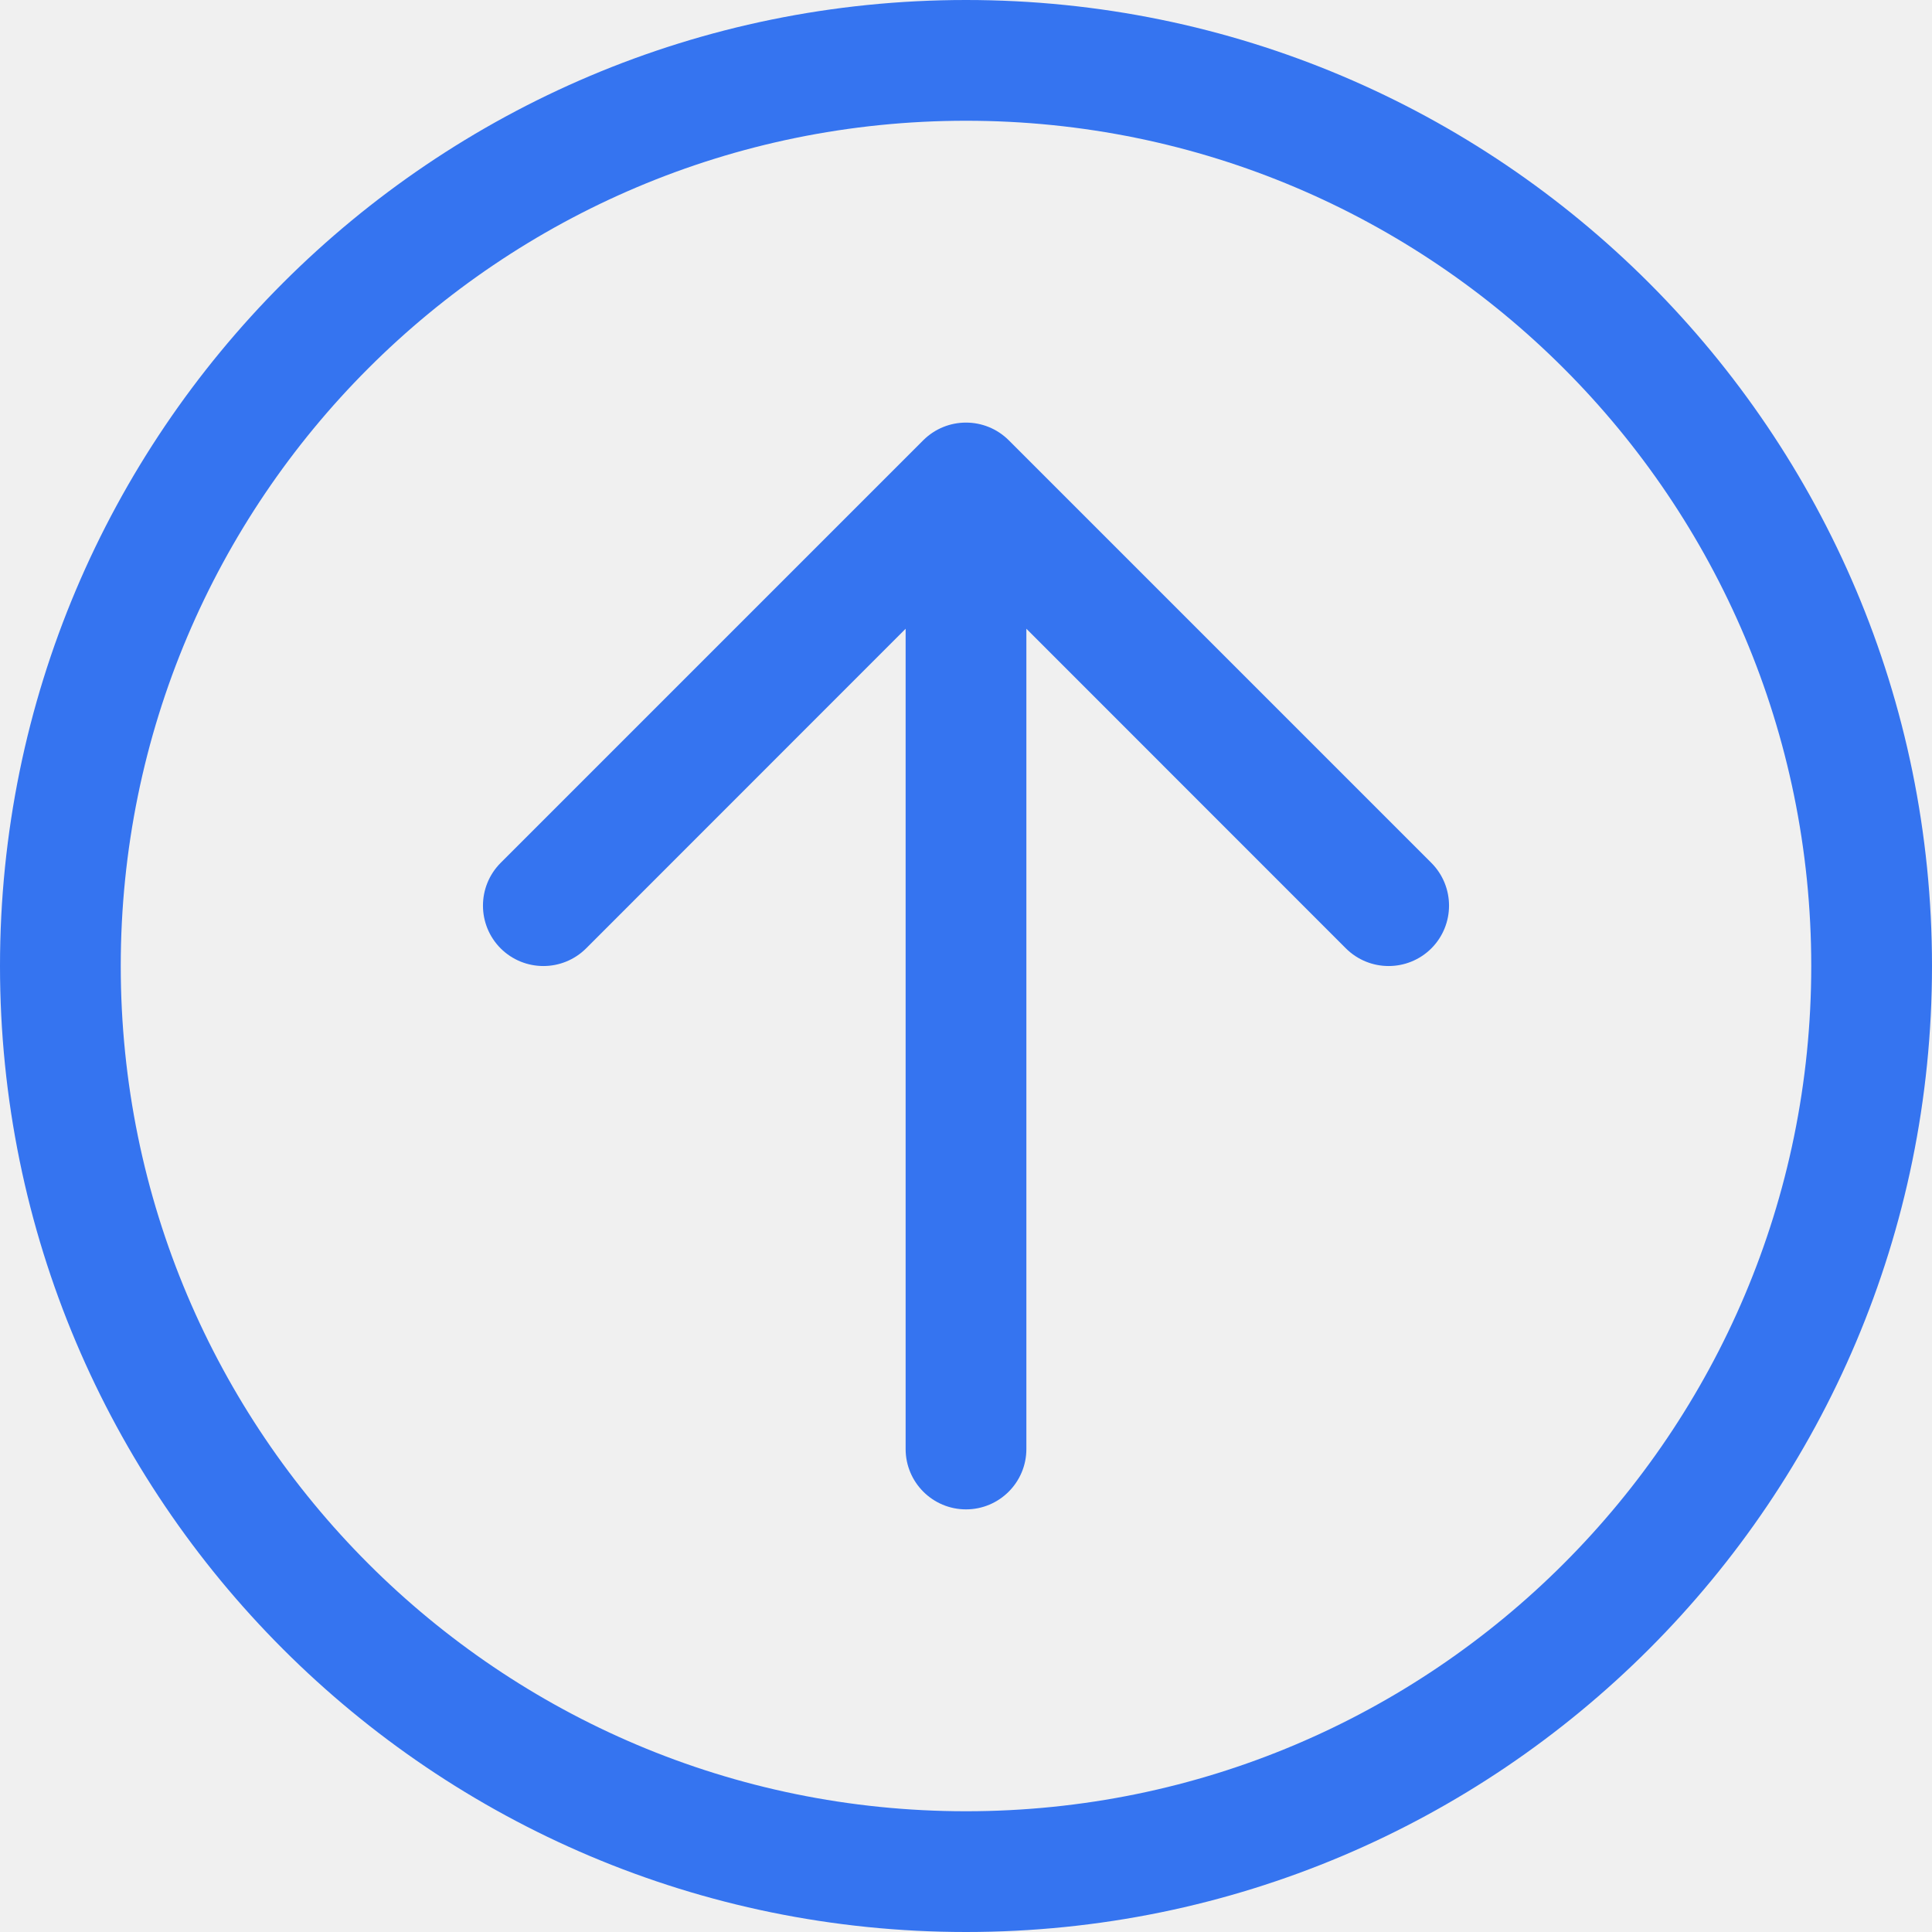
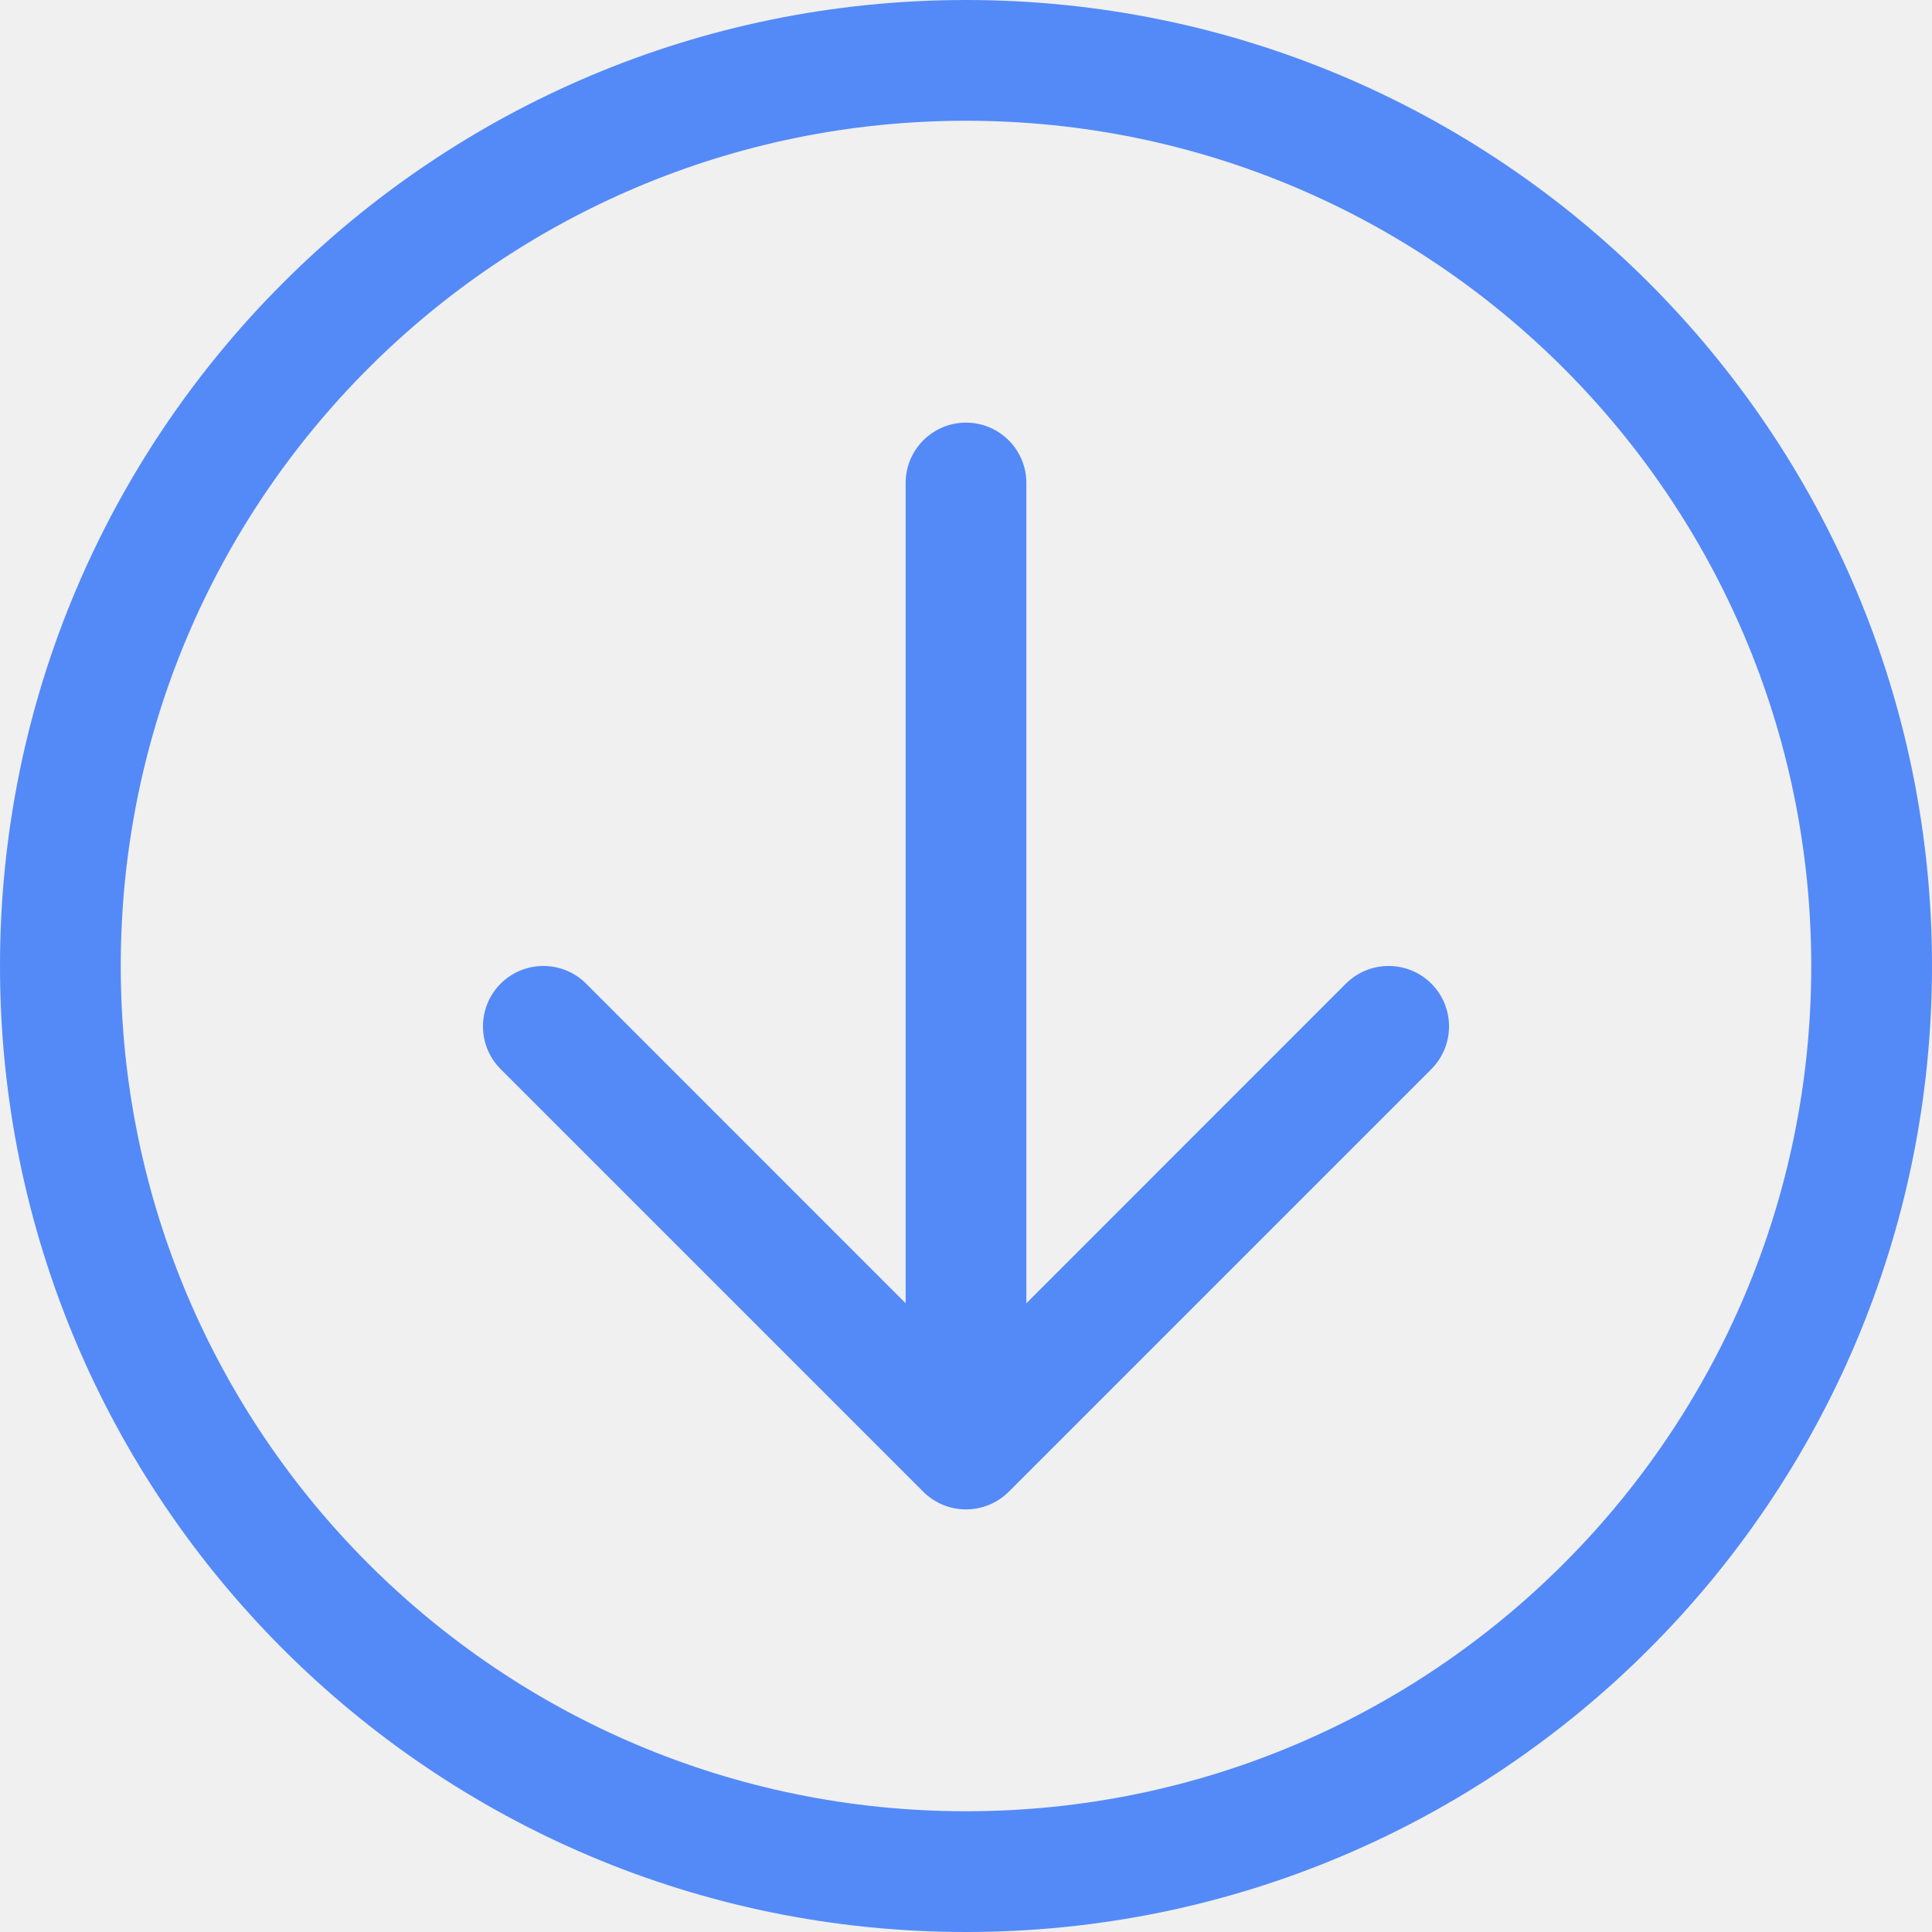
<svg xmlns="http://www.w3.org/2000/svg" width="16" height="16" viewBox="0 0 16 16" fill="none">
  <g clip-path="url(#clip0_3936_48764)">
-     <path d="M8.5 5.207L11.146 7.854C11.342 8.049 11.658 8.049 11.854 7.854C12.049 7.658 12.049 7.342 11.854 7.146L8.354 3.646C8.158 3.451 7.842 3.451 7.646 3.646L4.146 7.146C3.951 7.342 3.951 7.658 4.146 7.854C4.342 8.049 4.658 8.049 4.854 7.854L7.5 5.207V12C7.5 12.276 7.724 12.5 8 12.5C8.276 12.5 8.5 12.276 8.5 12V5.207Z" fill="#3574F0" />
-     <path fill-rule="evenodd" clip-rule="evenodd" d="M8 16C12.418 16 16 12.418 16 8C16 3.582 12.418 0 8 0C3.582 0 0 3.582 0 8C0 12.418 3.582 16 8 16ZM8 15C11.866 15 15 11.866 15 8C15 4.134 11.866 1 8 1C4.134 1 1 4.134 1 8C1 11.866 4.134 15 8 15Z" fill="#3574F0" />
+     <path d="M7.5 10.793L4.854 8.146C4.658 7.951 4.342 7.951 4.146 8.146C3.951 8.342 3.951 8.658 4.146 8.854L7.646 12.354C7.842 12.549 8.158 12.549 8.354 12.354L11.854 8.854C12.049 8.658 12.049 8.342 11.854 8.146C11.658 7.951 11.342 7.951 11.146 8.146L8.5 10.793V4C8.5 3.724 8.276 3.5 8 3.5C7.724 3.5 7.5 3.724 7.5 4L7.5 10.793Z" fill="#548AF7" />
+     <path fill-rule="evenodd" clip-rule="evenodd" d="M8 0C3.582 3.86258e-07 -3.86258e-07 3.582 0 8C3.86258e-07 12.418 3.582 16 8 16C12.418 16 16 12.418 16 8C16 3.582 12.418 -3.86258e-07 8 0ZM8 1C4.134 1 1 4.134 1 8C1 11.866 4.134 15 8 15C11.866 15 15 11.866 15 8C15 4.134 11.866 1 8 1Z" fill="#548AF7" />
  </g>
  <defs>
    <clipPath id="clip0_3936_48764">
      <rect width="16" height="16" fill="white" transform="matrix(-1 0 0 1 16 0)" />
    </clipPath>
  </defs>
</svg>
